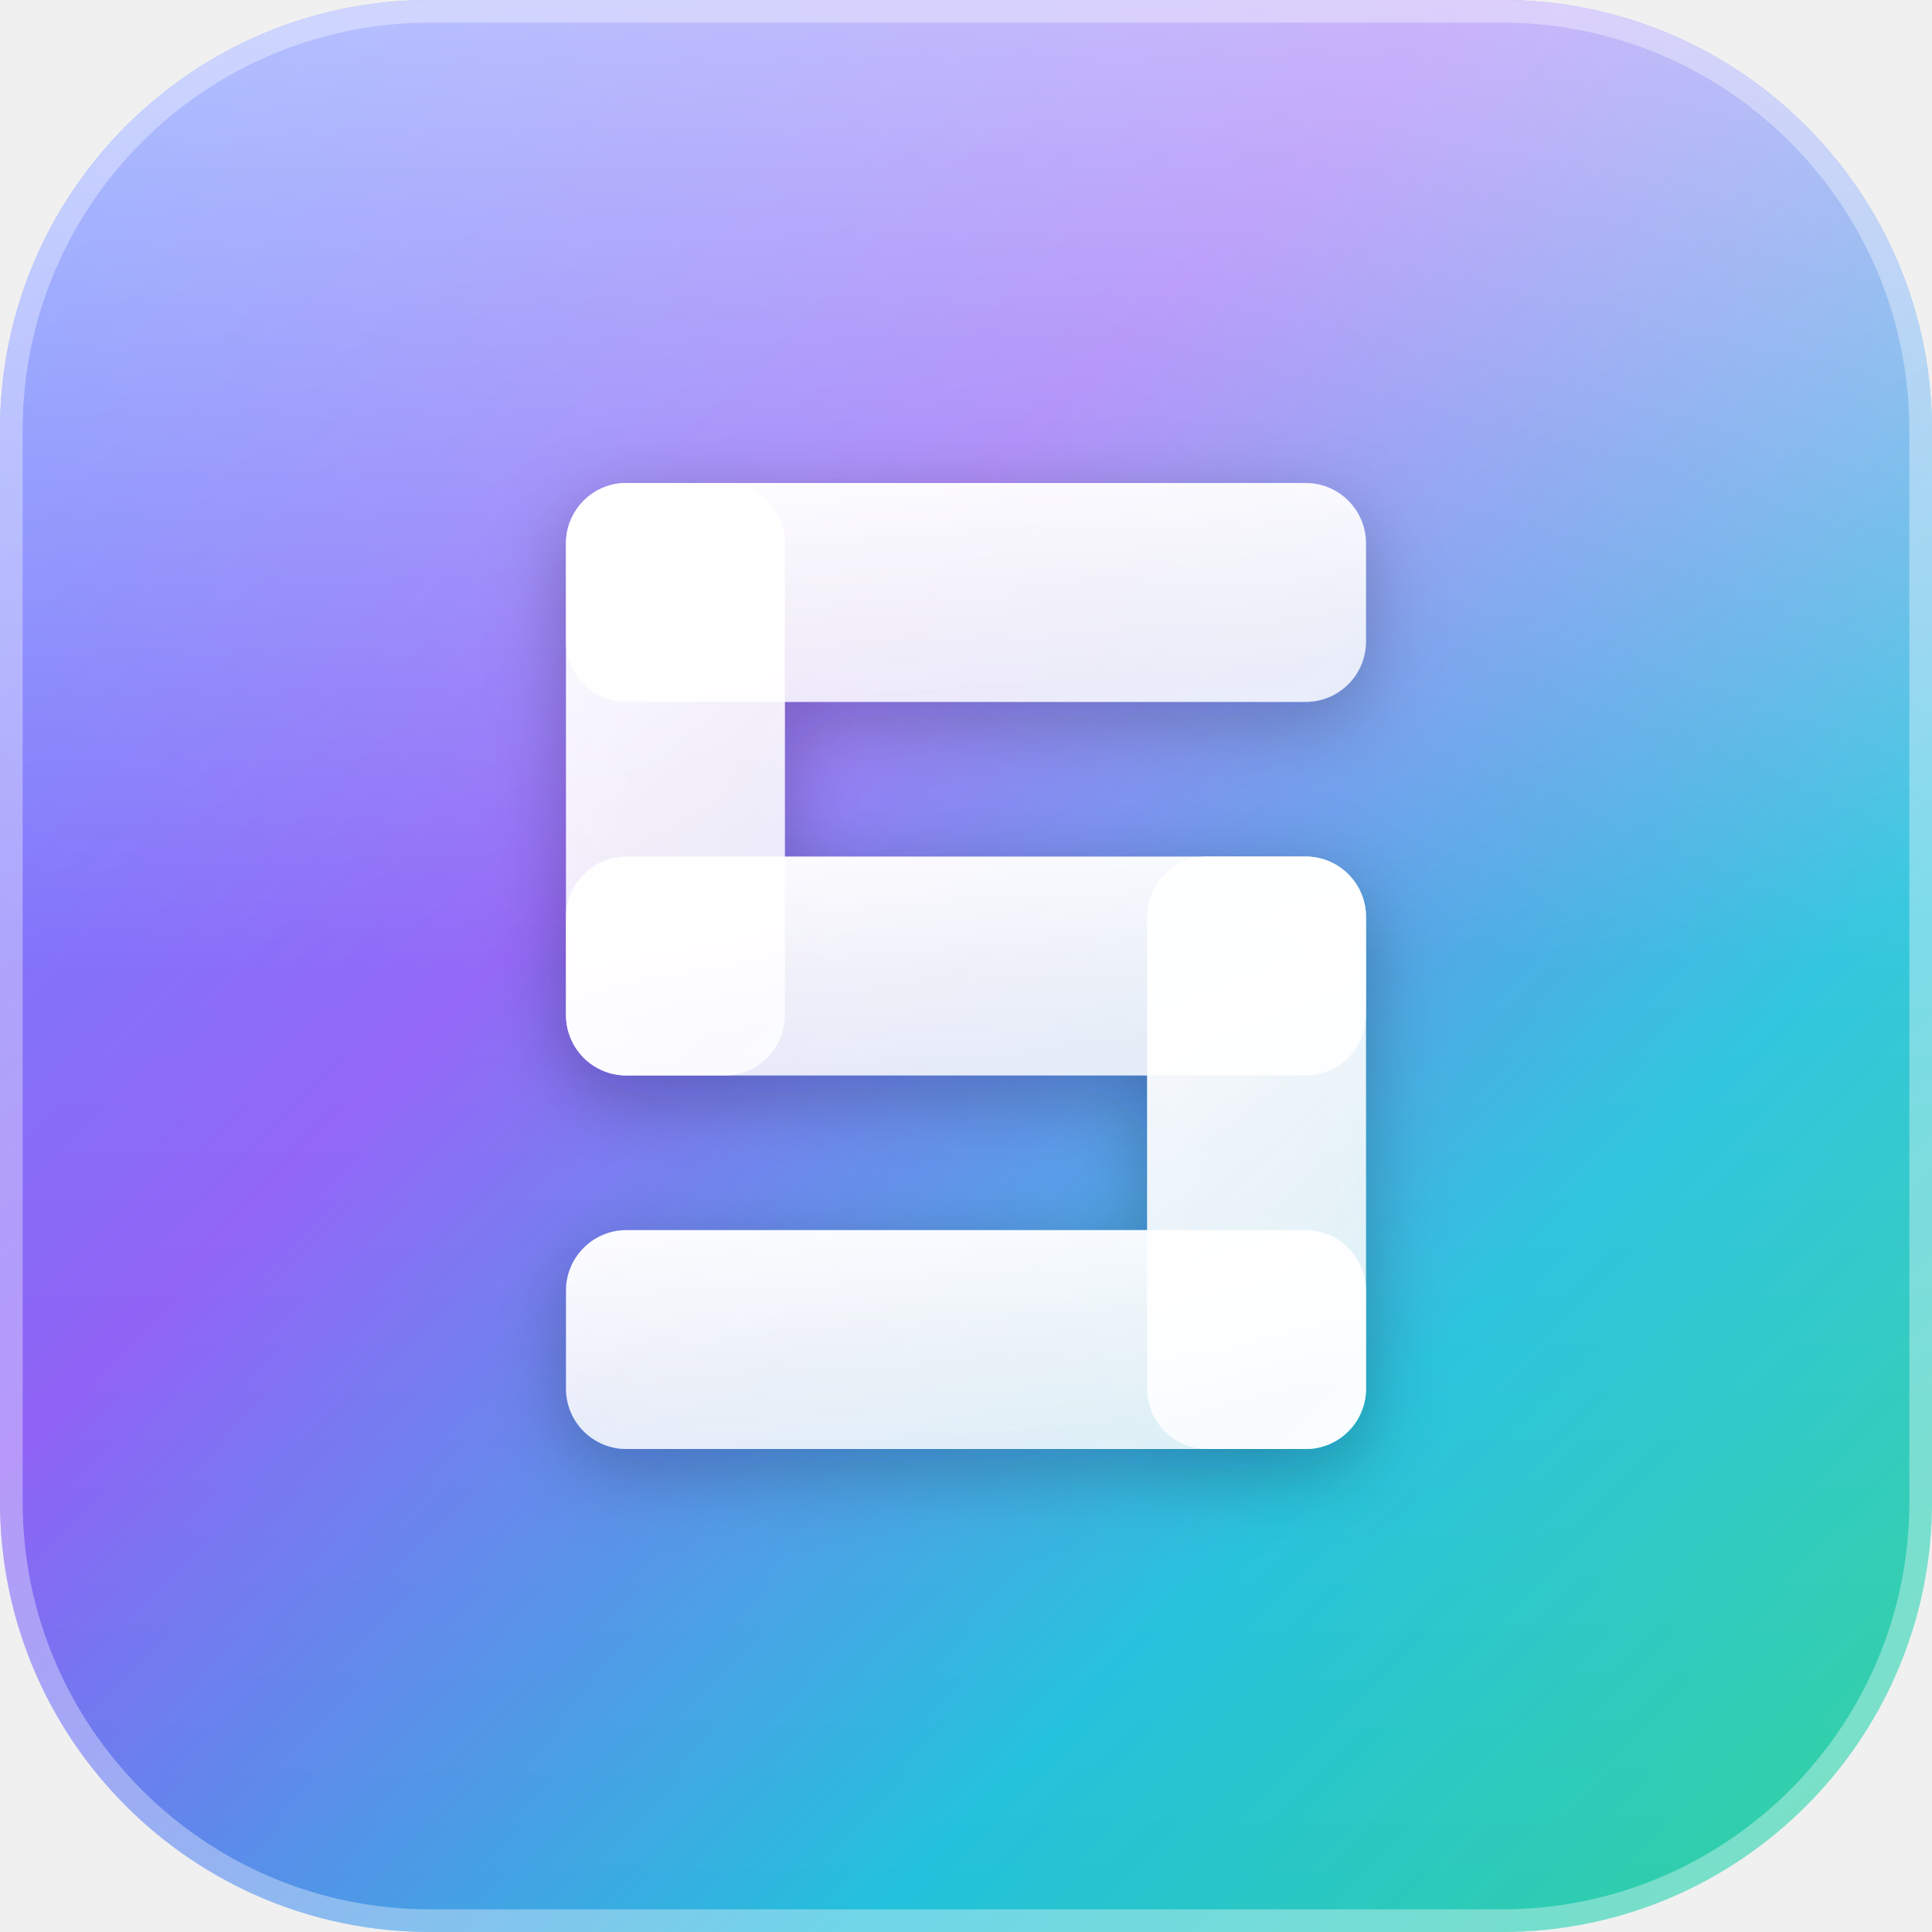
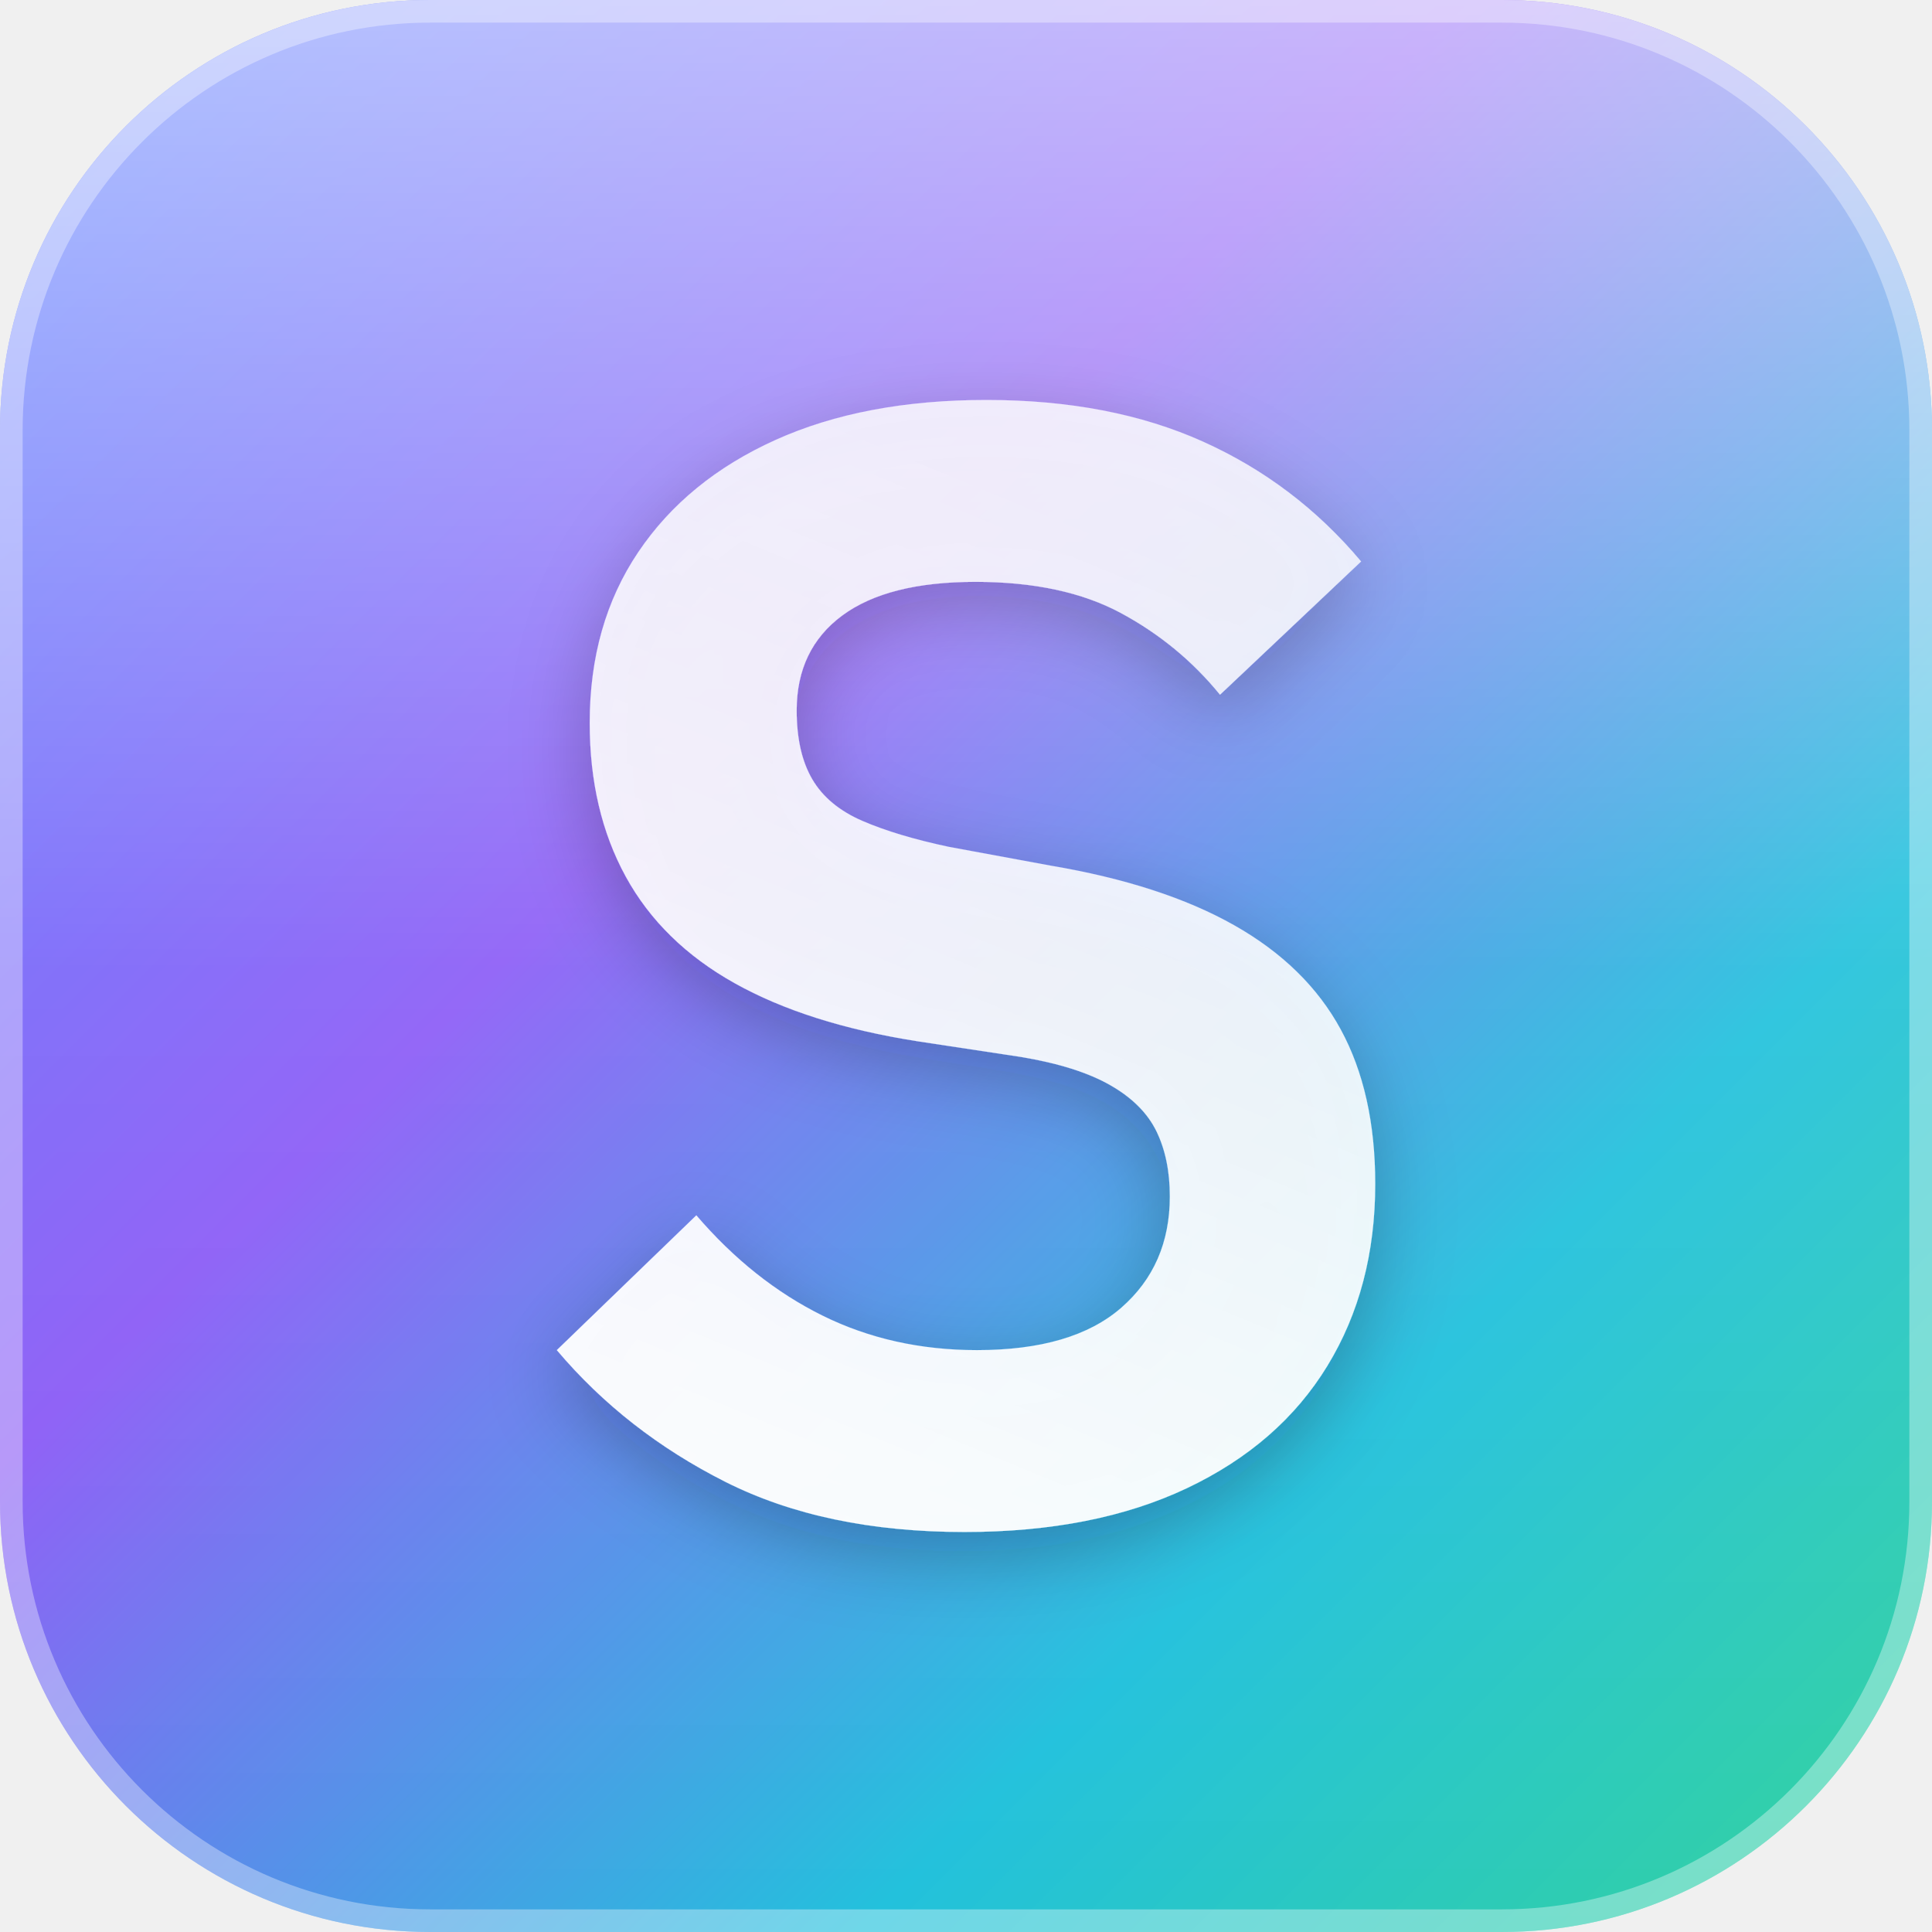
<svg xmlns="http://www.w3.org/2000/svg" viewBox="0 0 512 512" role="img" aria-label="SundhedMCP">
  <defs>
    <linearGradient id="chip" x1="0" y1="0" x2="1" y2="1">
      <stop offset="0" stop-color="#4f7cff" />
      <stop offset="0.38" stop-color="#8b5cf6" />
      <stop offset="0.72" stop-color="#22c1dc" />
      <stop offset="1" stop-color="#34d399" />
    </linearGradient>
    <linearGradient id="gloss" x1="0" y1="0" x2="0" y2="1">
      <stop offset="0" stop-color="#fff" stop-opacity="0.55" />
      <stop offset="0.5" stop-color="#fff" stop-opacity="0.08" />
      <stop offset="1" stop-color="#fff" stop-opacity="0" />
    </linearGradient>
    <linearGradient id="letter" x1="0" y1="0" x2="0.3" y2="1">
      <stop offset="0" stop-color="#fff" stop-opacity="0.98" />
      <stop offset="1" stop-color="#fff" stop-opacity="0.82" />
    </linearGradient>
    <filter id="soft" x="-20%" y="-20%" width="140%" height="140%">
      <feDropShadow dx="0" dy="6" stdDeviation="10" flood-color="#0b1026" flood-opacity="0.28" />
    </filter>
  </defs>
  <rect width="512" height="512" rx="114" fill="url(#chip)" />
  <rect width="512" height="512" rx="114" fill="url(#gloss)" />
  <rect x="3" y="3" width="506" height="506" rx="111" fill="none" stroke="#fff" stroke-opacity="0.35" stroke-width="6" />
  <g fill="url(#letter)" filter="url(#soft)">
-     <rect x="150" y="128" width="212" height="58" rx="16" />
-     <rect x="150" y="128" width="58" height="157" rx="16" />
-     <rect x="150" y="227" width="212" height="58" rx="16" />
-     <rect x="304" y="227" width="58" height="157" rx="16" />
-     <rect x="150" y="326" width="212" height="58" rx="16" />
+     <path transform="translate(131.35 401.01) scale(0.41551 -0.41551)" d="M299 -12Q210 -12 146.5 20.0Q83 52 39 104L128 190Q164 148 208.5 126.0Q253 104 307 104Q368 104 399.0 131.0Q430 158 430 202Q430 226 421.5 243.5Q413 261 392.0 273.0Q371 285 335 291L269 301Q199 312 152.5 338.0Q106 364 83.0 406.0Q60 448 60 504Q60 567 91.0 613.0Q122 659 178.5 684.5Q235 710 313 710Q392 710 451.0 683.5Q510 657 552 607L462 522Q436 554 399.0 574.0Q362 594 306 594Q250 594 221.0 572.5Q192 551 192 512Q192 485 202.0 468.0Q212 451 234.0 441.5Q256 432 289 425L354 413Q425 401 471.0 375.0Q517 349 539.0 308.5Q561 268 561 210Q561 144 530.5 94.0Q500 44 441.0 16.0Q382 -12 299 -12Z" />
  </g>
</svg>
